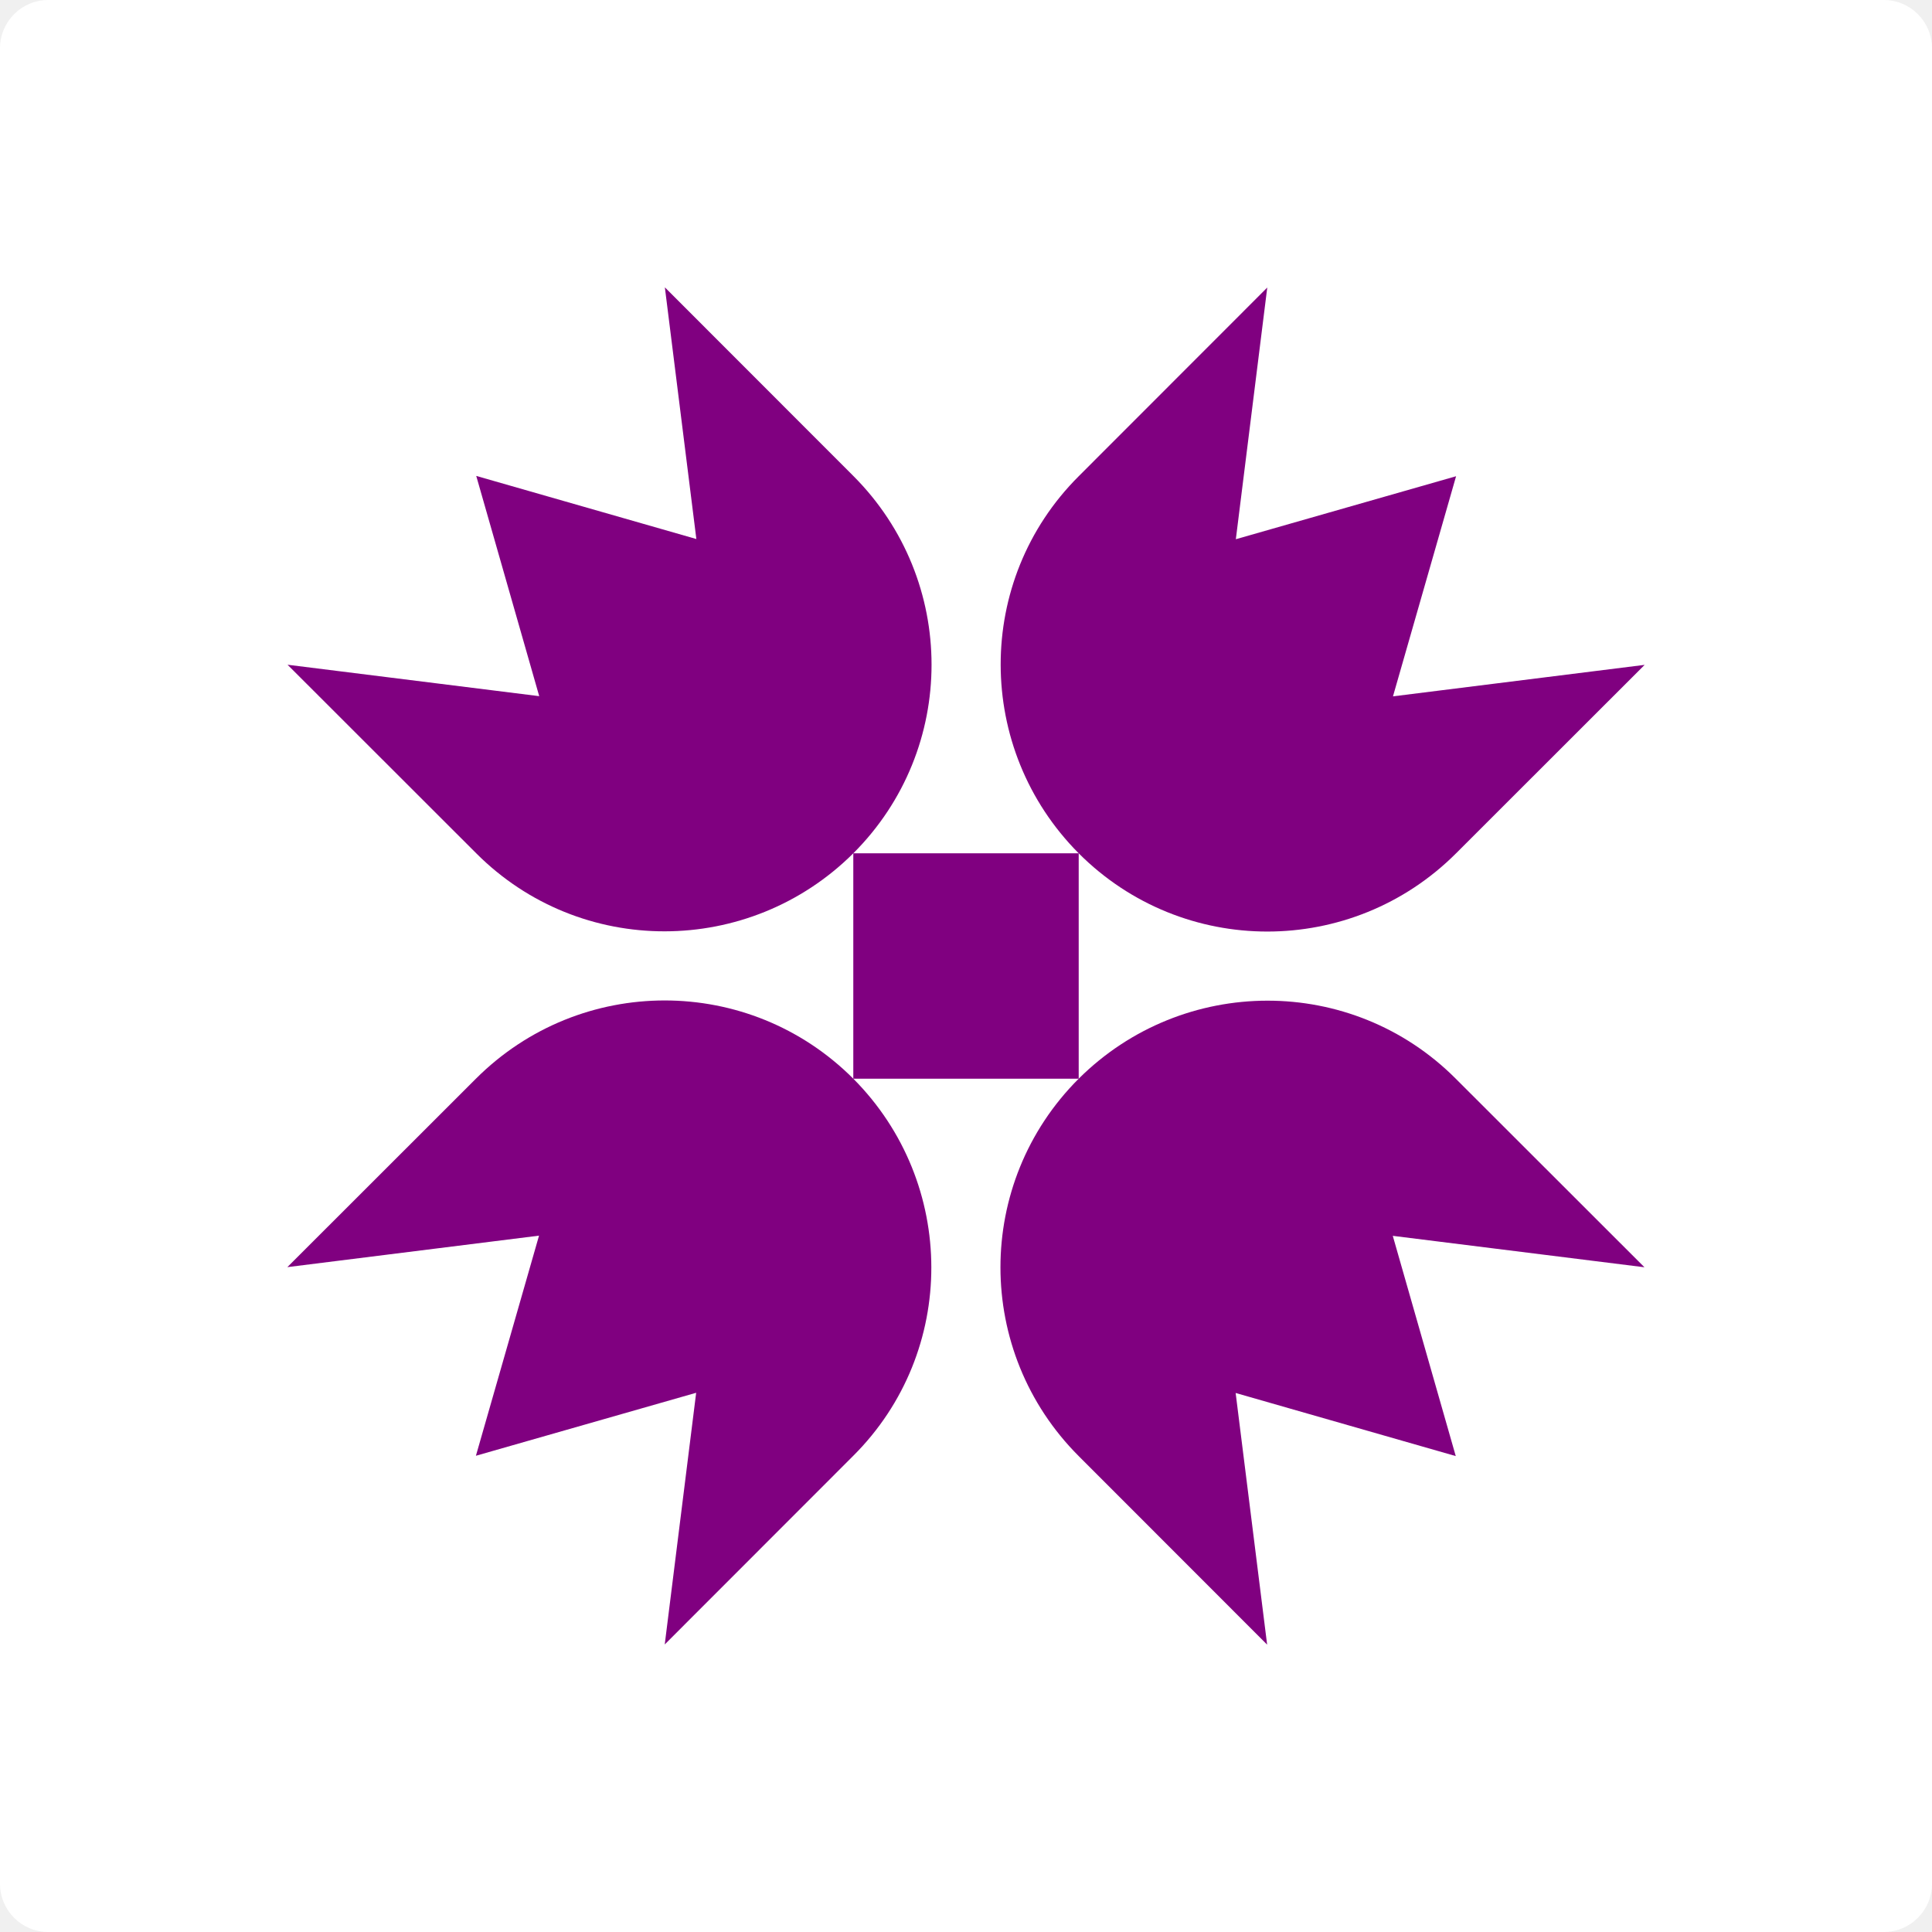
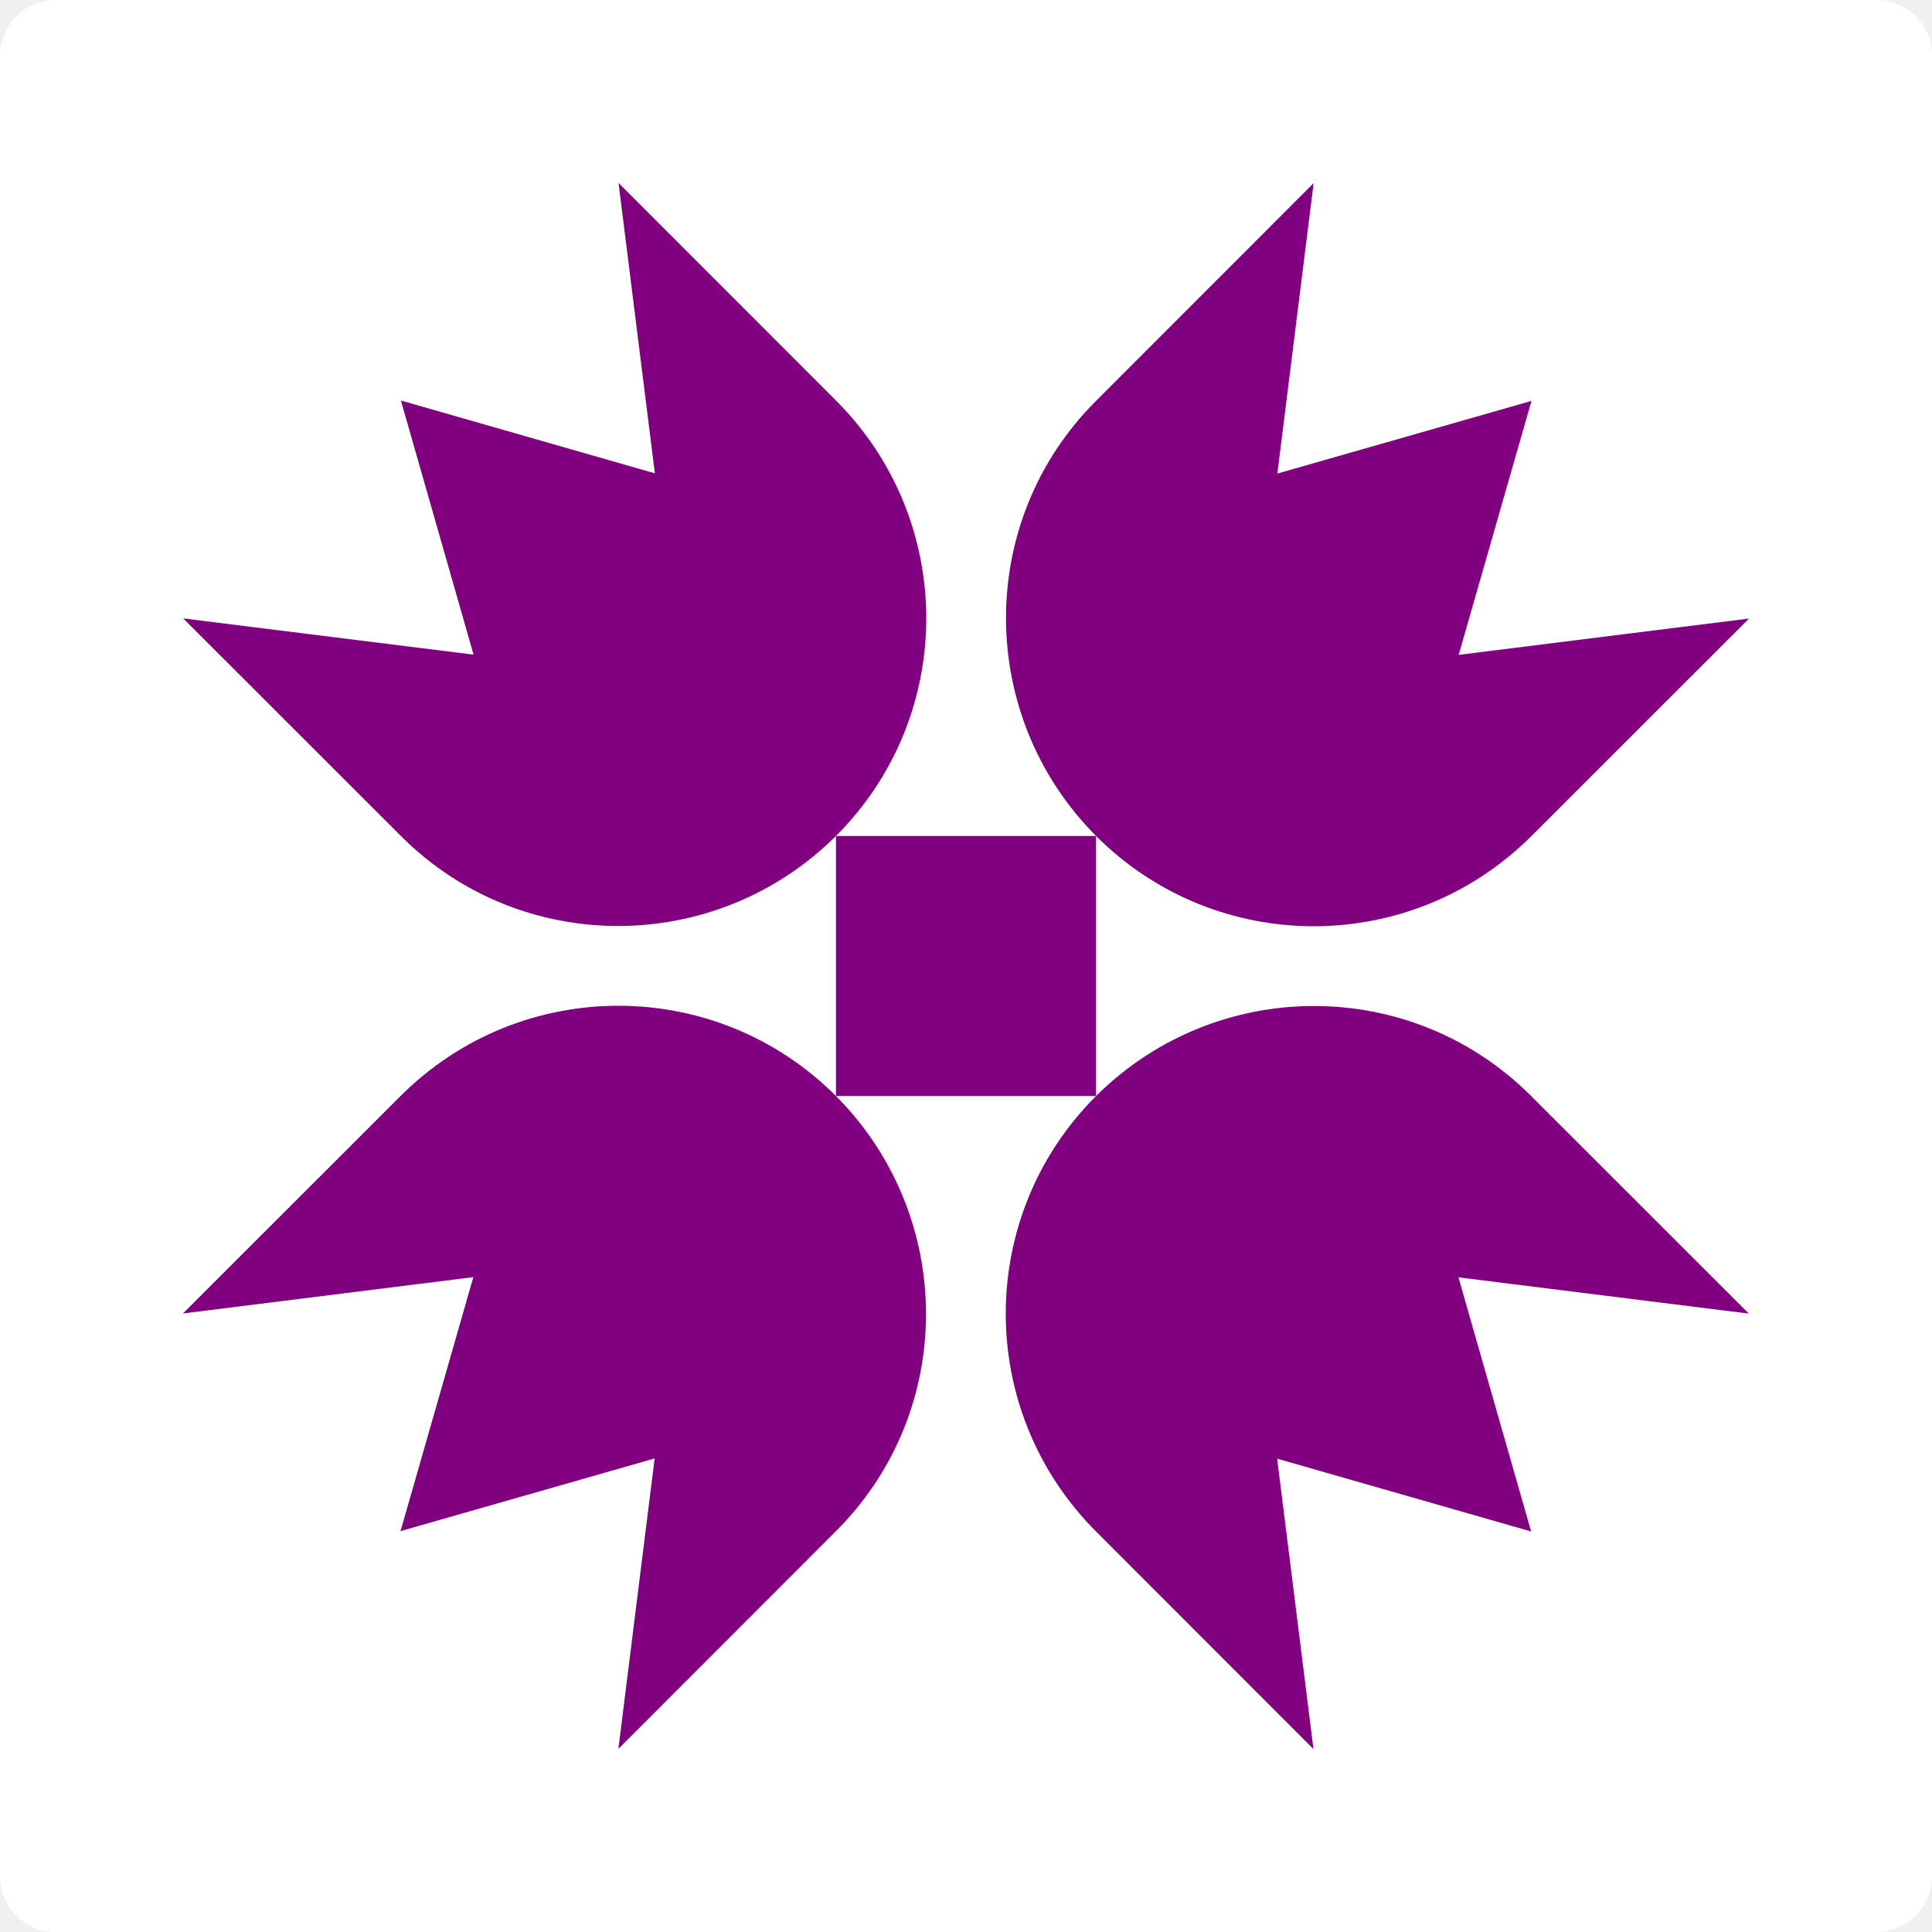
- <svg width="30" height="30">
-   <rect width="30" height="30" rx="0.75" fill="white" />
+ <svg width="26" height="26">
+   <rect width="26" height="26" rx="0.75" fill="white" />
  <defs>
    <path id="Tulip.NW" d="m 7.072,8.785 c -1.621,1.62 -4.242,1.62 -5.86,0 -1.611,-1.619 -1.62,-4.239 0,-5.855 l 2.928,-2.93 -0.488,3.908 3.42,-0.978 -0.98,3.418 3.908,-0.489 -2.928,2.926 " fill="purple" />
  </defs>
-   <use href="#Tulip.NW" x="15.538" y="4.465" />
-   <use href="#Tulip.NW" x="15.538" y="4.465" transform="rotate(90, 15, 15)" />
-   <use href="#Tulip.NW" x="15.538" y="4.465" transform="rotate(180, 15, 15)" />
-   <use href="#Tulip.NW" x="15.538" y="4.465" transform="rotate(270, 15, 15)" />
-   <rect width="3.5" height="3.5" x="13.25" y="13.25" fill="purple" />
+   <use href="#Tulip.NW" x="13.538" y="2.465" />
+   <use href="#Tulip.NW" x="13.538" y="2.465" transform="rotate(90, 13, 13)" />
+   <use href="#Tulip.NW" x="13.538" y="2.465" transform="rotate(180, 13, 13)" />
+   <use href="#Tulip.NW" x="13.538" y="2.465" transform="rotate(270, 13, 13)" />
+   <rect width="3.5" height="3.5" x="11.25" y="11.25" fill="purple" />
</svg>
